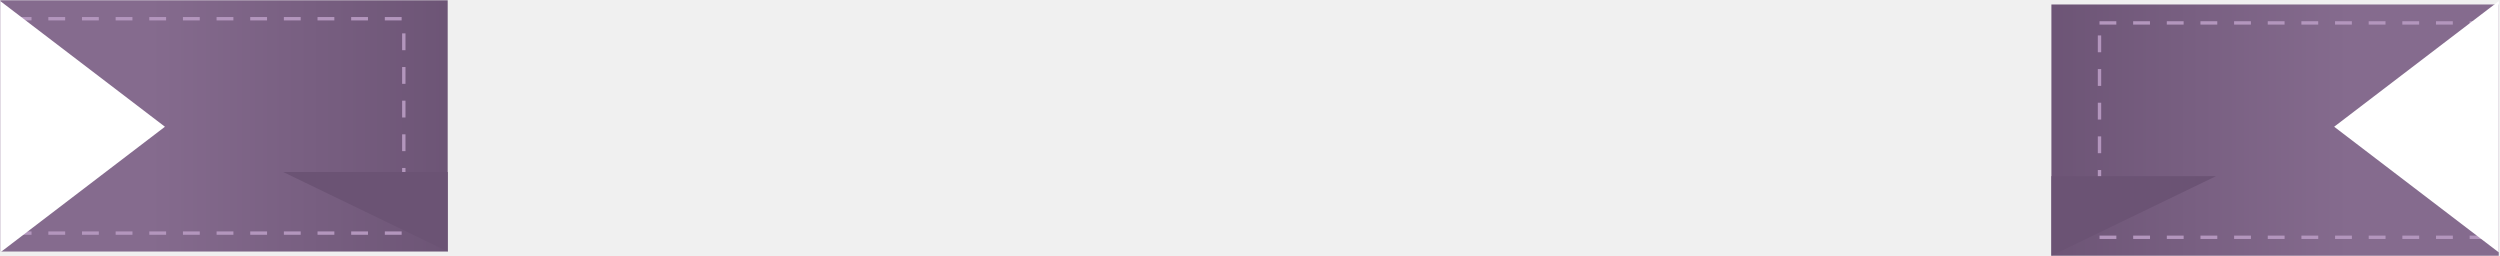
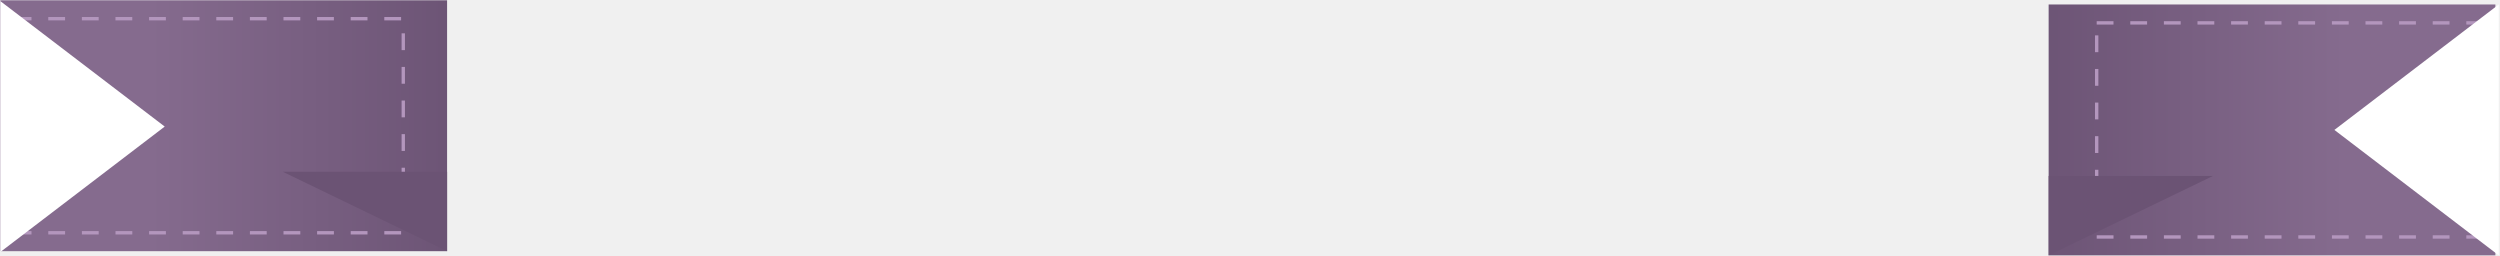
- <svg xmlns="http://www.w3.org/2000/svg" width="743" height="76" viewBox="0 0 743 76" fill="none">
+ <svg xmlns="http://www.w3.org/2000/svg" width="744" height="76" viewBox="0 0 744 76" fill="none">
  <rect x="0.102" y="0.087" width="132.952" height="74.668" fill="url(#paint0_linear)" />
  <rect width="132.952" height="74.668" transform="matrix(-1 0 0 1 742.628 1.33194)" fill="url(#paint1_linear)" />
  <rect x="623.973" y="6.81" width="115.647" height="63.712" stroke="#B396BD" stroke-dasharray="5 5" />
  <rect x="4.365" y="5.565" width="115.647" height="63.712" stroke="#B396BD" stroke-dasharray="5 5" />
  <path d="M133.055 74.755L84.138 51.111H133.055V74.755Z" fill="#6B5374" />
  <path d="M609.676 76L658.592 52.355H609.676V76Z" fill="#6B5374" />
  <path d="M49.019 37.666L0.102 75V0.332L49.019 37.666Z" fill="white" />
-   <path d="M693.712 37.666L742.628 75V0.332L693.712 37.666Z" fill="white" />
+   <path d="M694.712 38.666L743.628 76V1.332L694.712 38.666Z" fill="white" />
  <defs>
    <linearGradient id="paint0_linear" x1="44.69" y1="37.422" x2="278.167" y2="37.422" gradientUnits="userSpaceOnUse">
      <stop stop-color="#856B8E" />
      <stop offset="0.406" stop-color="#6B5374" />
    </linearGradient>
    <linearGradient id="paint1_linear" x1="44.588" y1="37.334" x2="278.065" y2="37.334" gradientUnits="userSpaceOnUse">
      <stop stop-color="#856B8E" />
      <stop offset="0.406" stop-color="#6B5374" />
    </linearGradient>
  </defs>
</svg>
